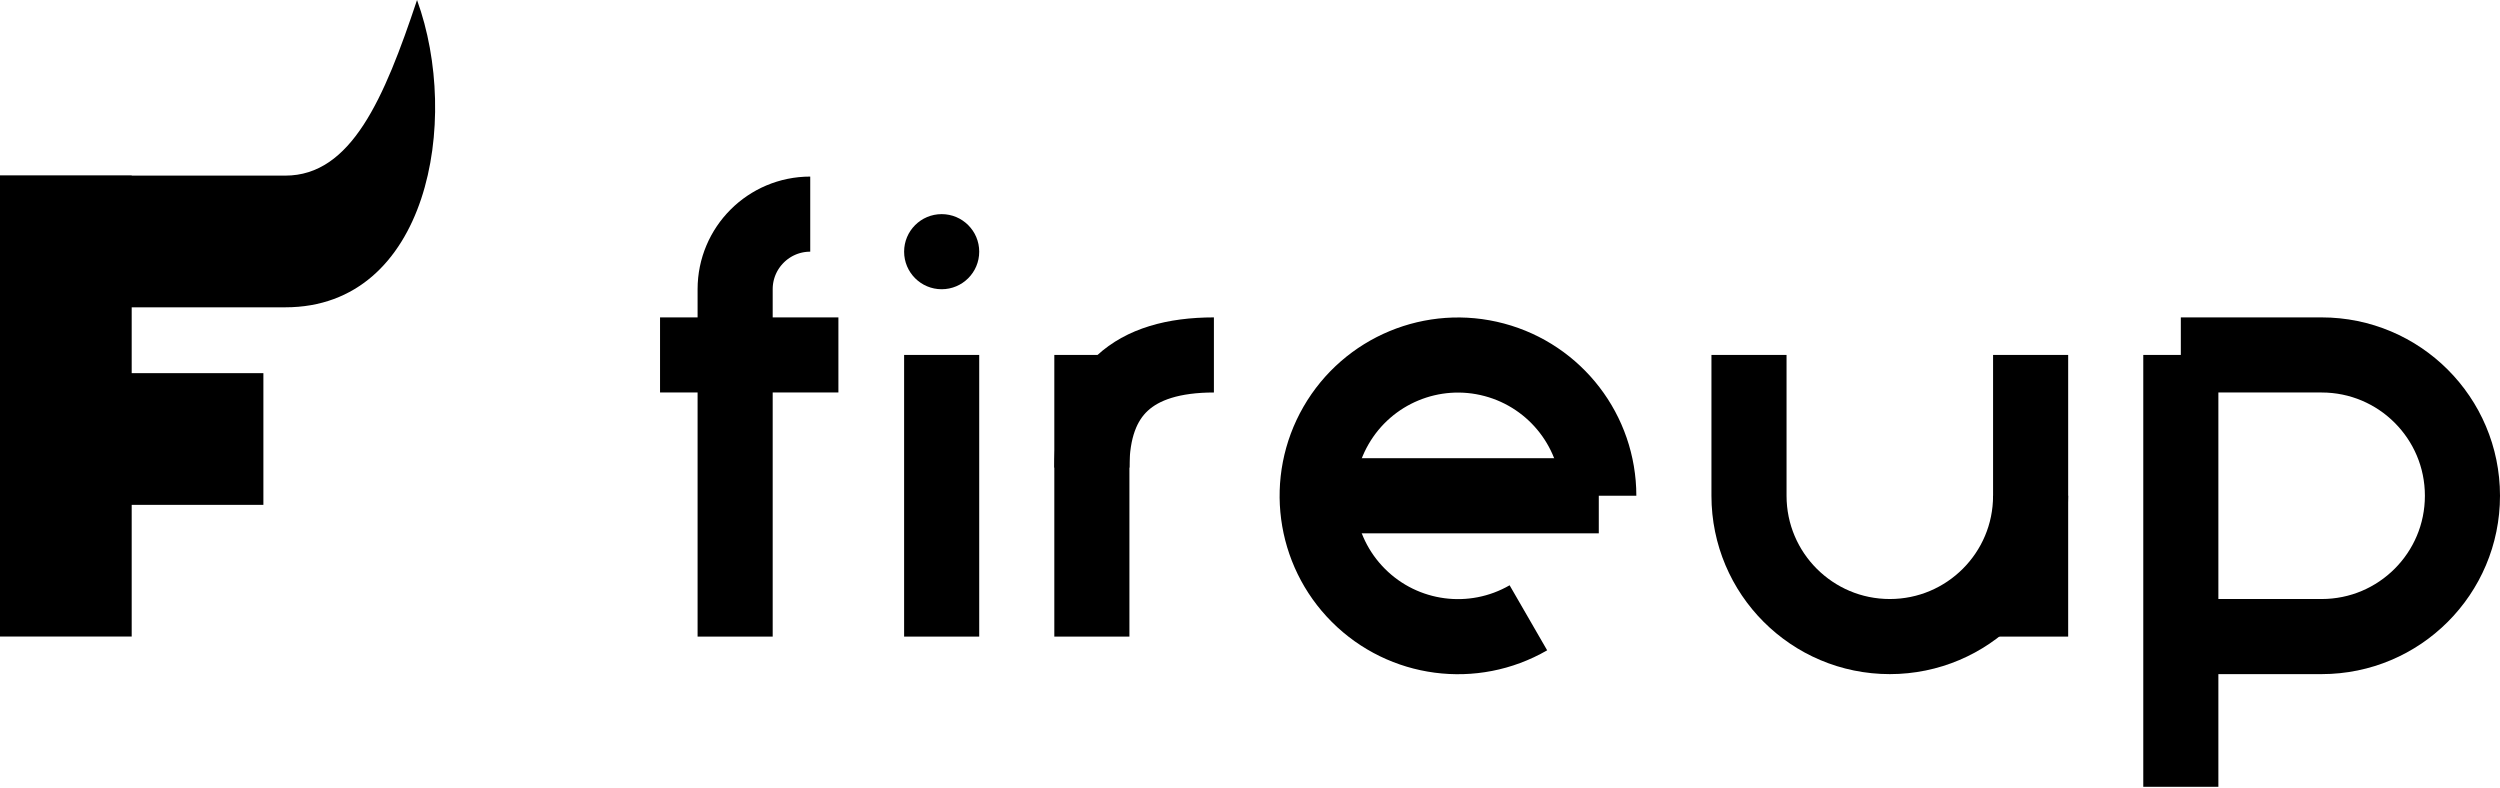
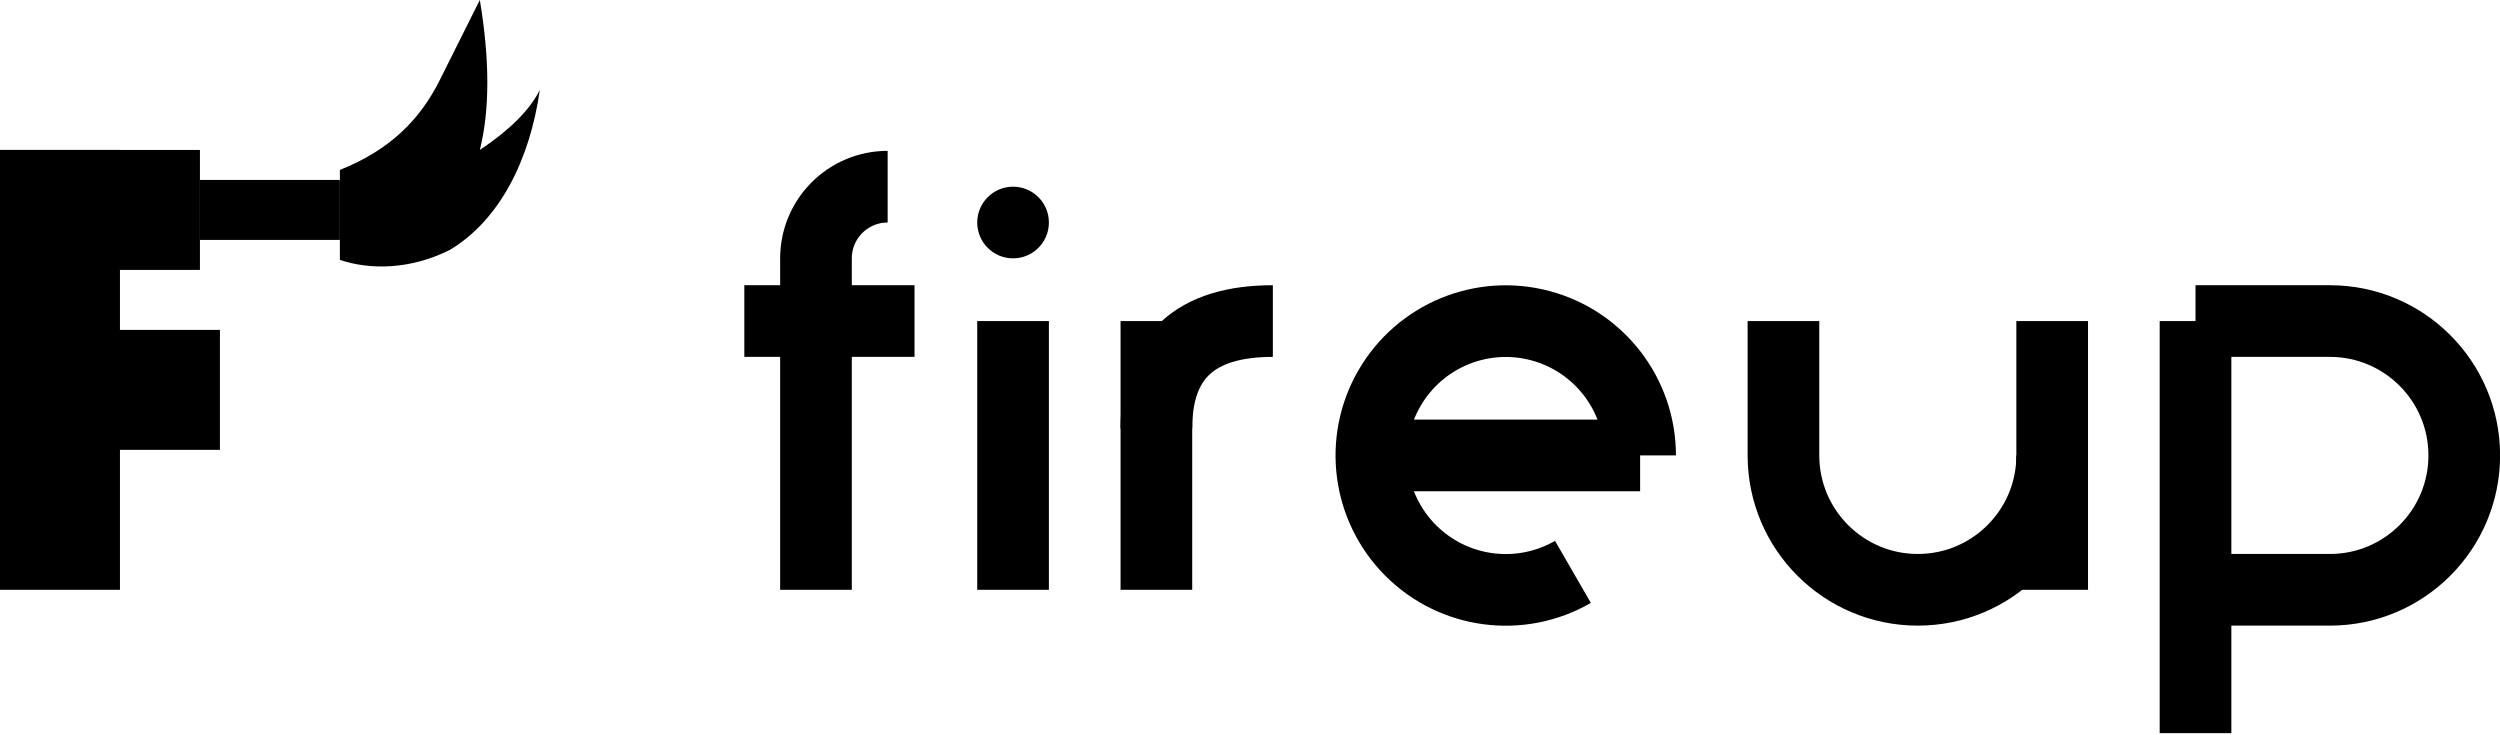
- <svg xmlns="http://www.w3.org/2000/svg" viewBox="0 -17.81 266.31 83.92" role="img" aria-label="Fireup">
-   <svg viewBox="12.00 2.00 39.69 58.00" x="0" y="-17.81" width="46.40" height="67.81">
-     <rect x="12" y="18" width="12" height="42" fill="currentColor" />
-     <rect x="12" y="36" width="24" height="12" fill="currentColor" />
-     <path d="M12 18 H38 C44 18 47 11 50 2 C54 13 51 30 38 30 H12 Z" fill="currentColor" />
+ <svg xmlns="http://www.w3.org/2000/svg" viewBox="0 -15.84 279.08 81.95" role="img" aria-label="Fireup">
+   <svg viewBox="6.00 1.00 54.00 59.00" x="0" y="-15.84" width="60.26" height="65.84">
+     <rect x="6" y="16" width="12" height="44" fill="currentColor" />
+     <rect x="6" y="16" width="20" height="12" fill="currentColor" />
+     <rect x="26" y="19" width="14" height="6" fill="currentColor" />
+     <rect x="6" y="34" width="22" height="12" fill="currentColor" />
+     <path d="M40 18 C45 16 48 13 50 9 C52 5 53 3 54 1 C55 7 55 12 54 16 C57 14 59 12 60 10 C59 17 56 23 51 26 C47 28 43 28 40 27 Z" fill="currentColor" />
  </svg>
-   <svg viewBox="3.94 0.90 196.06 65.21" x="70.25" y="0.90" width="196.06" height="65.21">
+   <svg viewBox="3.94 0.90 196.06 65.21" x="83.03" y="0.90" width="196.06" height="65.21">
    <g fill="none" stroke="currentColor" stroke-width="8" stroke-linecap="butt" stroke-linejoin="round">
      <path d="M12 50 V13 A8 8 0 0 1 20 5" />
      <path d="M4 20 H23" />
      <path d="M34 20 V50" />
      <path d="M50 20 V50" />
      <path d="M50 32 Q50 20 63 20" />
      <path d="M104 35 A15 15 0 1 0 96.5 48" />
      <path d="M74 35 H104" />
      <path d="M120 20 V35 A15 15 0 0 0 150 35" />
      <path d="M150 20 V50" />
      <path d="M166 20 V66" />
      <path d="M166 20 H181 A15 15 0 0 1 181 50 H166" />
    </g>
    <circle cx="34" cy="9" r="4" fill="currentColor" />
  </svg>
</svg>
